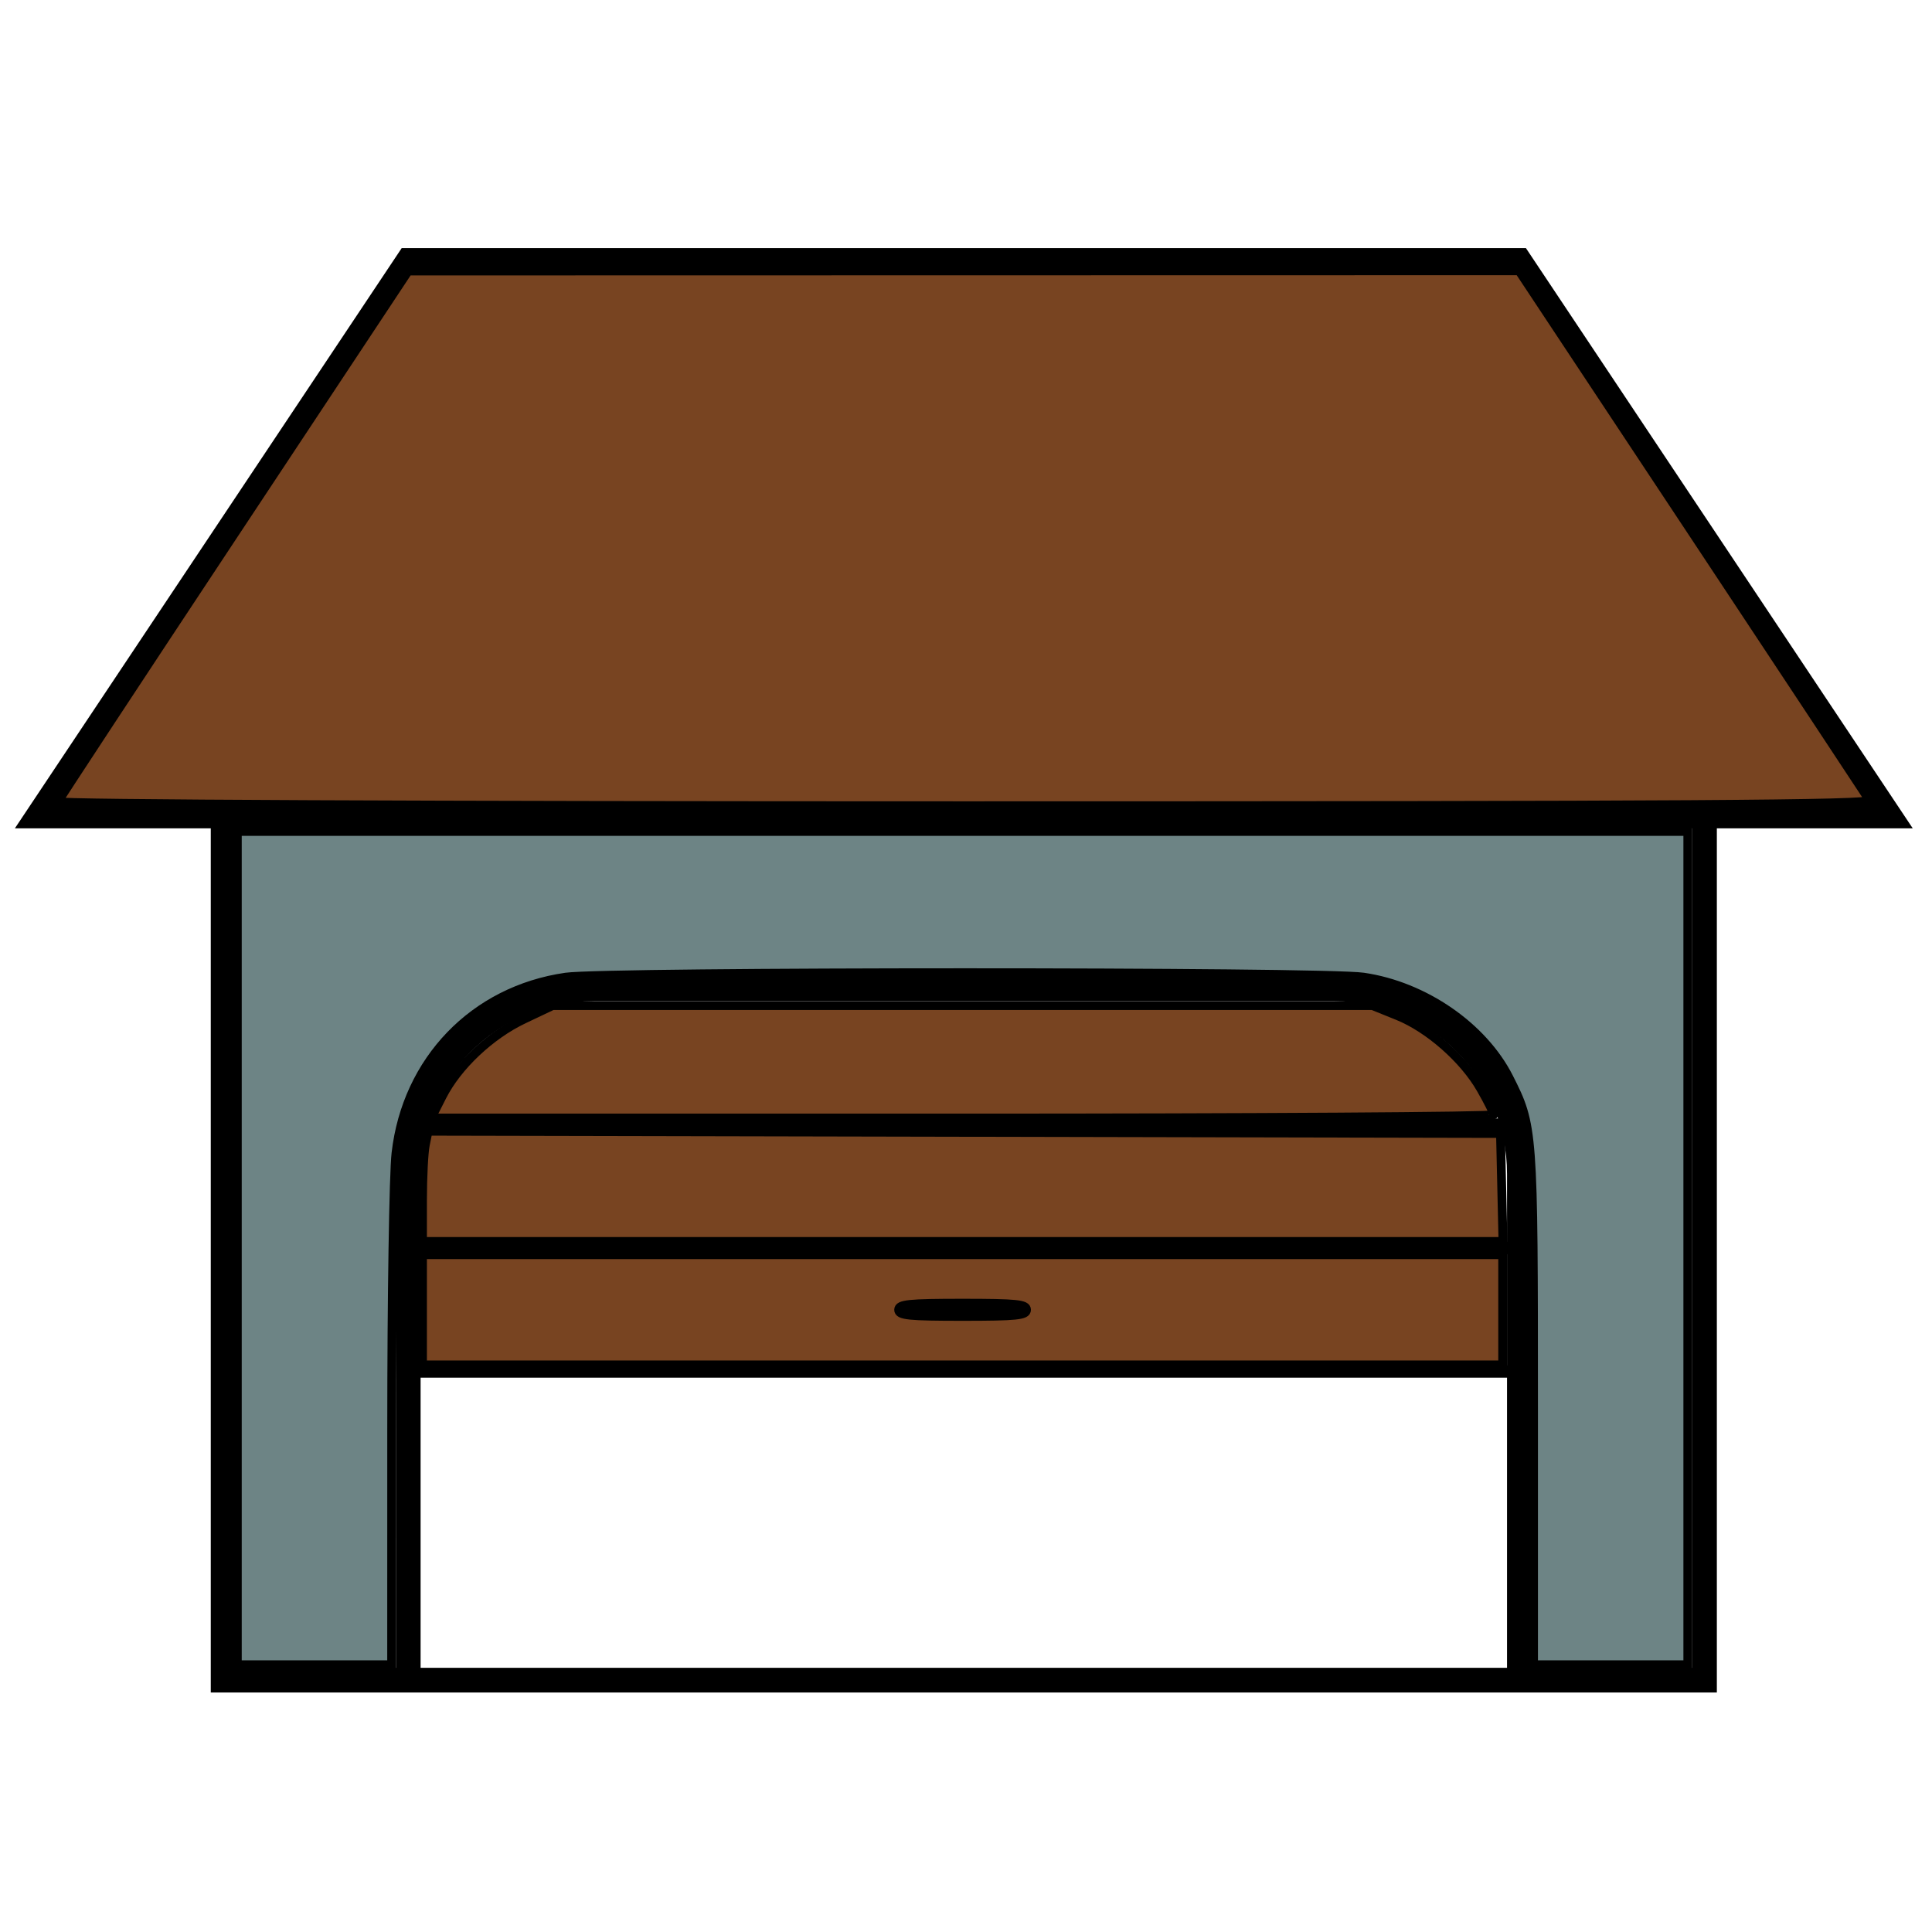
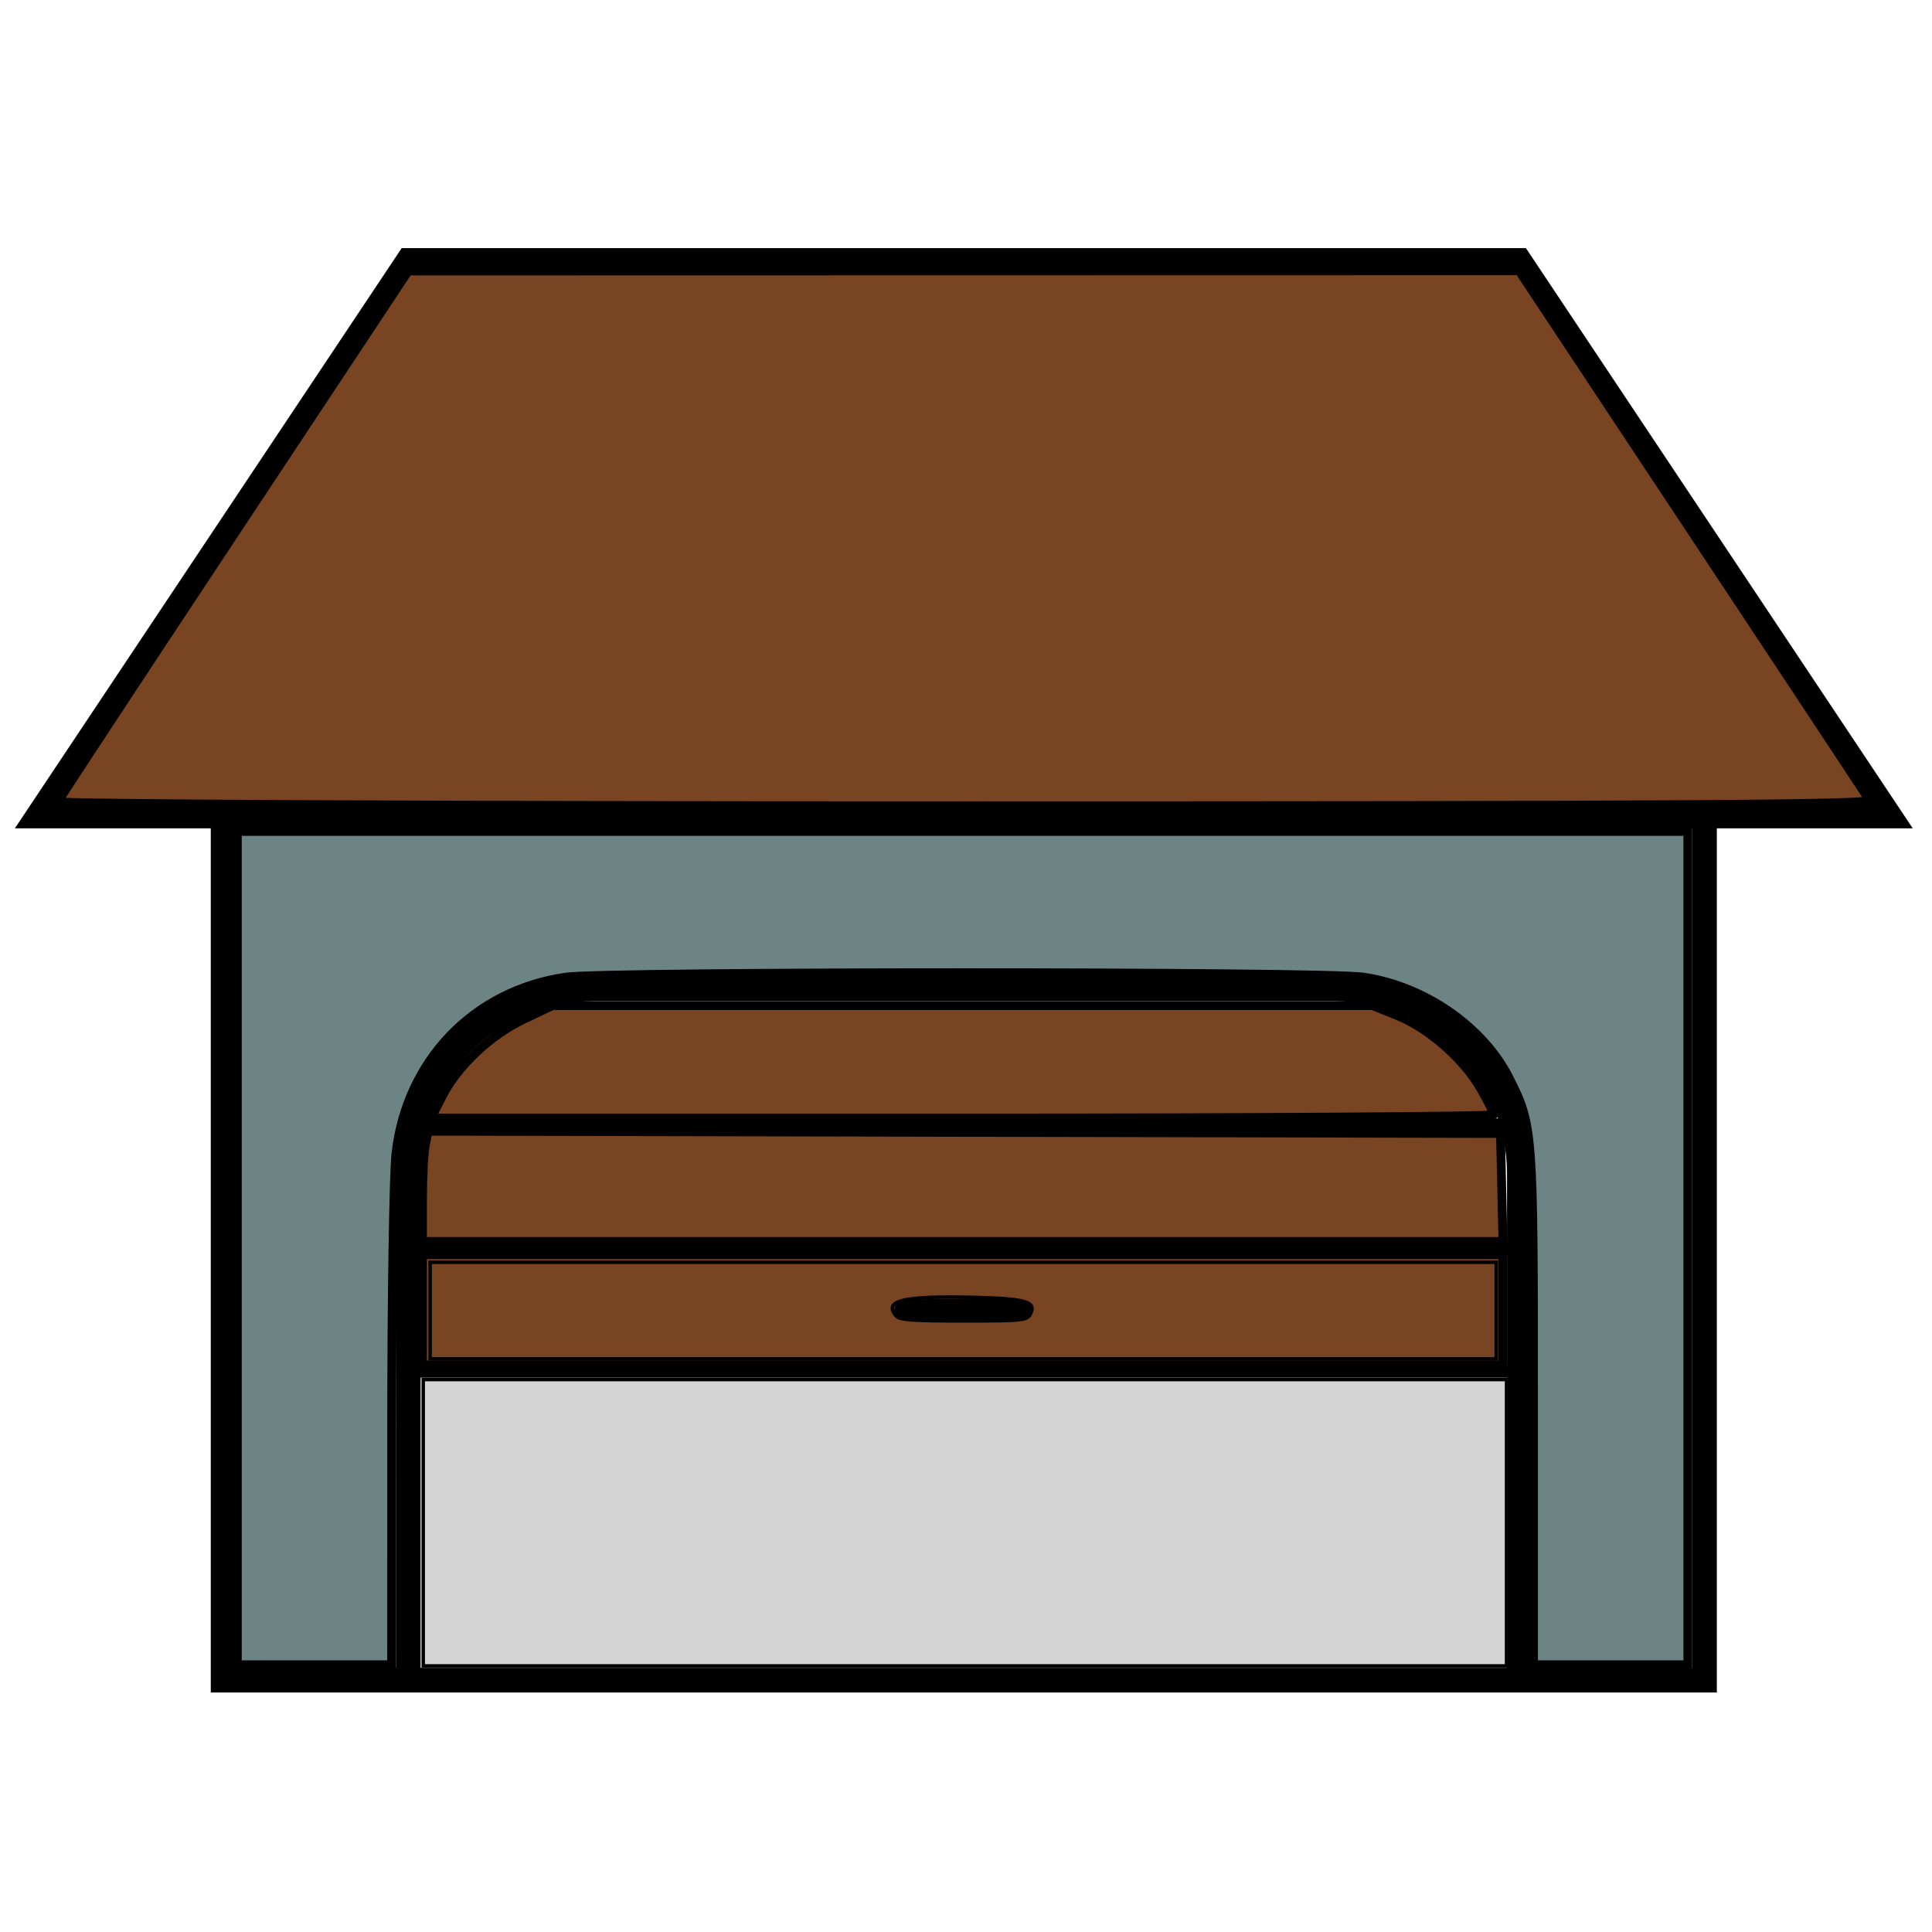
<svg xmlns="http://www.w3.org/2000/svg" width="200" height="200" viewBox="0 0 52.917 52.917" version="1.1" id="svg1592">
  <defs id="defs1586" />
  <g id="layer1">
    <rect style="fill:none;stroke:#000000;stroke-width:0.676;stroke-miterlimit:4;stroke-dasharray:none" id="rect2157" width="40.575" height="23.669" x="6.111" y="22.35" />
    <path style="fill:none;stroke:#000000;stroke-width:0.676;stroke-linecap:butt;stroke-linejoin:miter;stroke-miterlimit:4;stroke-dasharray:none;stroke-opacity:1" d="M 6.111,22.35 H 1.039 L 11.183,7.134 H 41.614 L 51.758,22.35 h -5.072" id="path2159" />
    <path style="color:#000000;font-style:normal;font-variant:normal;font-weight:normal;font-stretch:normal;font-size:medium;line-height:normal;font-family:sans-serif;font-variant-ligatures:normal;font-variant-position:normal;font-variant-caps:normal;font-variant-numeric:normal;font-variant-alternates:normal;font-variant-east-asian:normal;font-feature-settings:normal;font-variation-settings:normal;text-indent:0;text-align:start;text-decoration:none;text-decoration-line:none;text-decoration-style:solid;text-decoration-color:#000000;letter-spacing:normal;word-spacing:normal;text-transform:none;writing-mode:lr-tb;direction:ltr;text-orientation:mixed;dominant-baseline:auto;baseline-shift:baseline;text-anchor:start;white-space:normal;shape-padding:0;shape-margin:0;inline-size:0;clip-rule:nonzero;display:inline;overflow:visible;visibility:visible;opacity:1;isolation:auto;mix-blend-mode:normal;color-interpolation:sRGB;color-interpolation-filters:linearRGB;solid-color:#000000;solid-opacity:1;vector-effect:none;fill:#000000;fill-opacity:1;fill-rule:nonzero;stroke:none;stroke-width:0.676;stroke-linecap:butt;stroke-linejoin:miter;stroke-miterlimit:4;stroke-dasharray:none;stroke-dashoffset:0;stroke-opacity:1;color-rendering:auto;image-rendering:auto;shape-rendering:auto;text-rendering:auto;enable-background:accumulate;stop-color:#000000;stop-opacity:1" d="m 16.255,26.745 c -2.991,0 -5.409,2.418 -5.409,5.409 V 46.019 H 41.951 V 32.154 c 0,-2.991 -2.418,-5.409 -5.409,-5.409 z m 0,0.676 h 20.287 c 2.628,0 4.735,2.104 4.735,4.732 V 46.019 H 11.52 V 32.154 c 0,-2.628 2.107,-4.732 4.735,-4.732 z" id="path2168" />
    <path style="fill:none;stroke:#000000;stroke-width:0.338px;stroke-linecap:butt;stroke-linejoin:miter;stroke-opacity:1" d="M 11.183,30.803 H 41.614" id="path2176" />
    <path style="fill:none;stroke:#000000;stroke-width:0.338px;stroke-linecap:butt;stroke-linejoin:miter;stroke-opacity:1" d="M 41.614,34.184 H 11.183" id="path2178" />
    <path style="fill:none;stroke:#000000;stroke-width:0.338px;stroke-linecap:butt;stroke-linejoin:miter;stroke-opacity:1" d="M 41.614,37.565 H 11.183" id="path2180" />
    <path style="fill:none;stroke:#000000;stroke-width:0.338px;stroke-linecap:butt;stroke-linejoin:miter;stroke-opacity:1" d="m 24.708,35.875 h 3.381" id="path2182" />
    <path style="fill:#784421;stroke:#000000;stroke-width:0.246;stroke-miterlimit:4;stroke-dasharray:none" d="m 1.587,21.96 c 0.022,-0.061 2.19,-3.357 4.817,-7.325 l 4.776,-7.214 15.214,-0.003 15.214,-0.003 4.753,7.174 c 2.614,3.946 4.794,7.244 4.845,7.328 0.073,0.123 -4.916,0.154 -24.784,0.154 -14.668,0 -24.859,-0.045 -24.835,-0.111 z" id="path2184" />
    <path style="fill:#784421;stroke:#000000;stroke-width:0.242;stroke-miterlimit:4;stroke-dasharray:none" d="m 11.572,35.875 v -1.509 h 14.793 14.793 v 1.509 1.509 h -14.793 -14.793 z m 16.544,0 c 0,-0.153 -0.275,-0.181 -1.751,-0.181 -1.476,0 -1.751,0.028 -1.751,0.181 0,0.153 0.275,0.181 1.751,0.181 1.476,0 1.751,-0.028 1.751,-0.181 z" id="path2186" />
    <path style="fill:#784421;stroke:#000000;stroke-width:0.242;stroke-miterlimit:4;stroke-dasharray:none" d="m 11.572,32.872 c 0,-0.623 0.034,-1.302 0.076,-1.51 l 0.076,-0.378 14.687,0.031 14.687,0.031 0.034,1.479 0.034,1.479 H 26.368 11.572 Z" id="path2188" />
    <path style="fill:#784421;stroke:#000000;stroke-width:0.242;stroke-miterlimit:4;stroke-dasharray:none" d="m 12.107,30.034 c 0.421,-0.832 1.322,-1.683 2.241,-2.119 l 0.785,-0.372 h 11.231 11.231 l 0.689,0.278 c 0.849,0.343 1.809,1.188 2.277,2.005 0.194,0.339 0.354,0.656 0.354,0.706 6.76e-4,0.05 -6.548,0.091 -14.552,0.091 H 11.809 Z" id="path2190" />
    <path style="fill:#6d8485;fill-opacity:1;stroke:#000000;stroke-width:0.242;stroke-miterlimit:4;stroke-dasharray:none" d="M 6.5,34.185 V 22.773 H 26.365 46.229 V 34.185 45.597 h -2.113 -2.113 v -7.039 c 0,-7.63 -0.007,-7.725 -0.675,-9.044 -0.708,-1.397 -2.321,-2.51 -3.987,-2.751 -1.122,-0.162 -20.716,-0.161 -21.844,0.001 -2.515,0.362 -4.36,2.276 -4.651,4.825 -0.065,0.565 -0.118,3.947 -0.118,7.517 l -9.13e-4,6.491 H 8.613 6.5 Z" id="path2194" />
+     <path style="fill:#784421;fill-opacity:1;stroke:#000000;stroke-width:0.358;stroke-miterlimit:4;stroke-dasharray:none;stroke-opacity:1" d="m 44.528,135.67 v -5 h 55.179 55.179 v 5 5 H 99.707 44.528 Z m 62.123,0.395 c 0.698,-1.305 -0.393,-1.635 -5.829,-1.762 -7.329,-0.172 -9.396,0.317 -8.076,1.908 0.361,0.435 1.629,0.531 6.992,0.531 6.064,0 6.578,-0.05 6.913,-0.677 z" id="path1495" transform="scale(0.2645833)" />
+     <path style="fill:#d4d4d4;fill-opacity:1;stroke:#000000;stroke-width:0.358;stroke-miterlimit:4;stroke-dasharray:none;stroke-opacity:1" d="M 43.814,157.635 V 142.813 h 56.071 56.071 v 14.821 14.821 H 99.885 43.814 Z" id="path1509" transform="scale(0.2645833)" />
  </g>
</svg>
